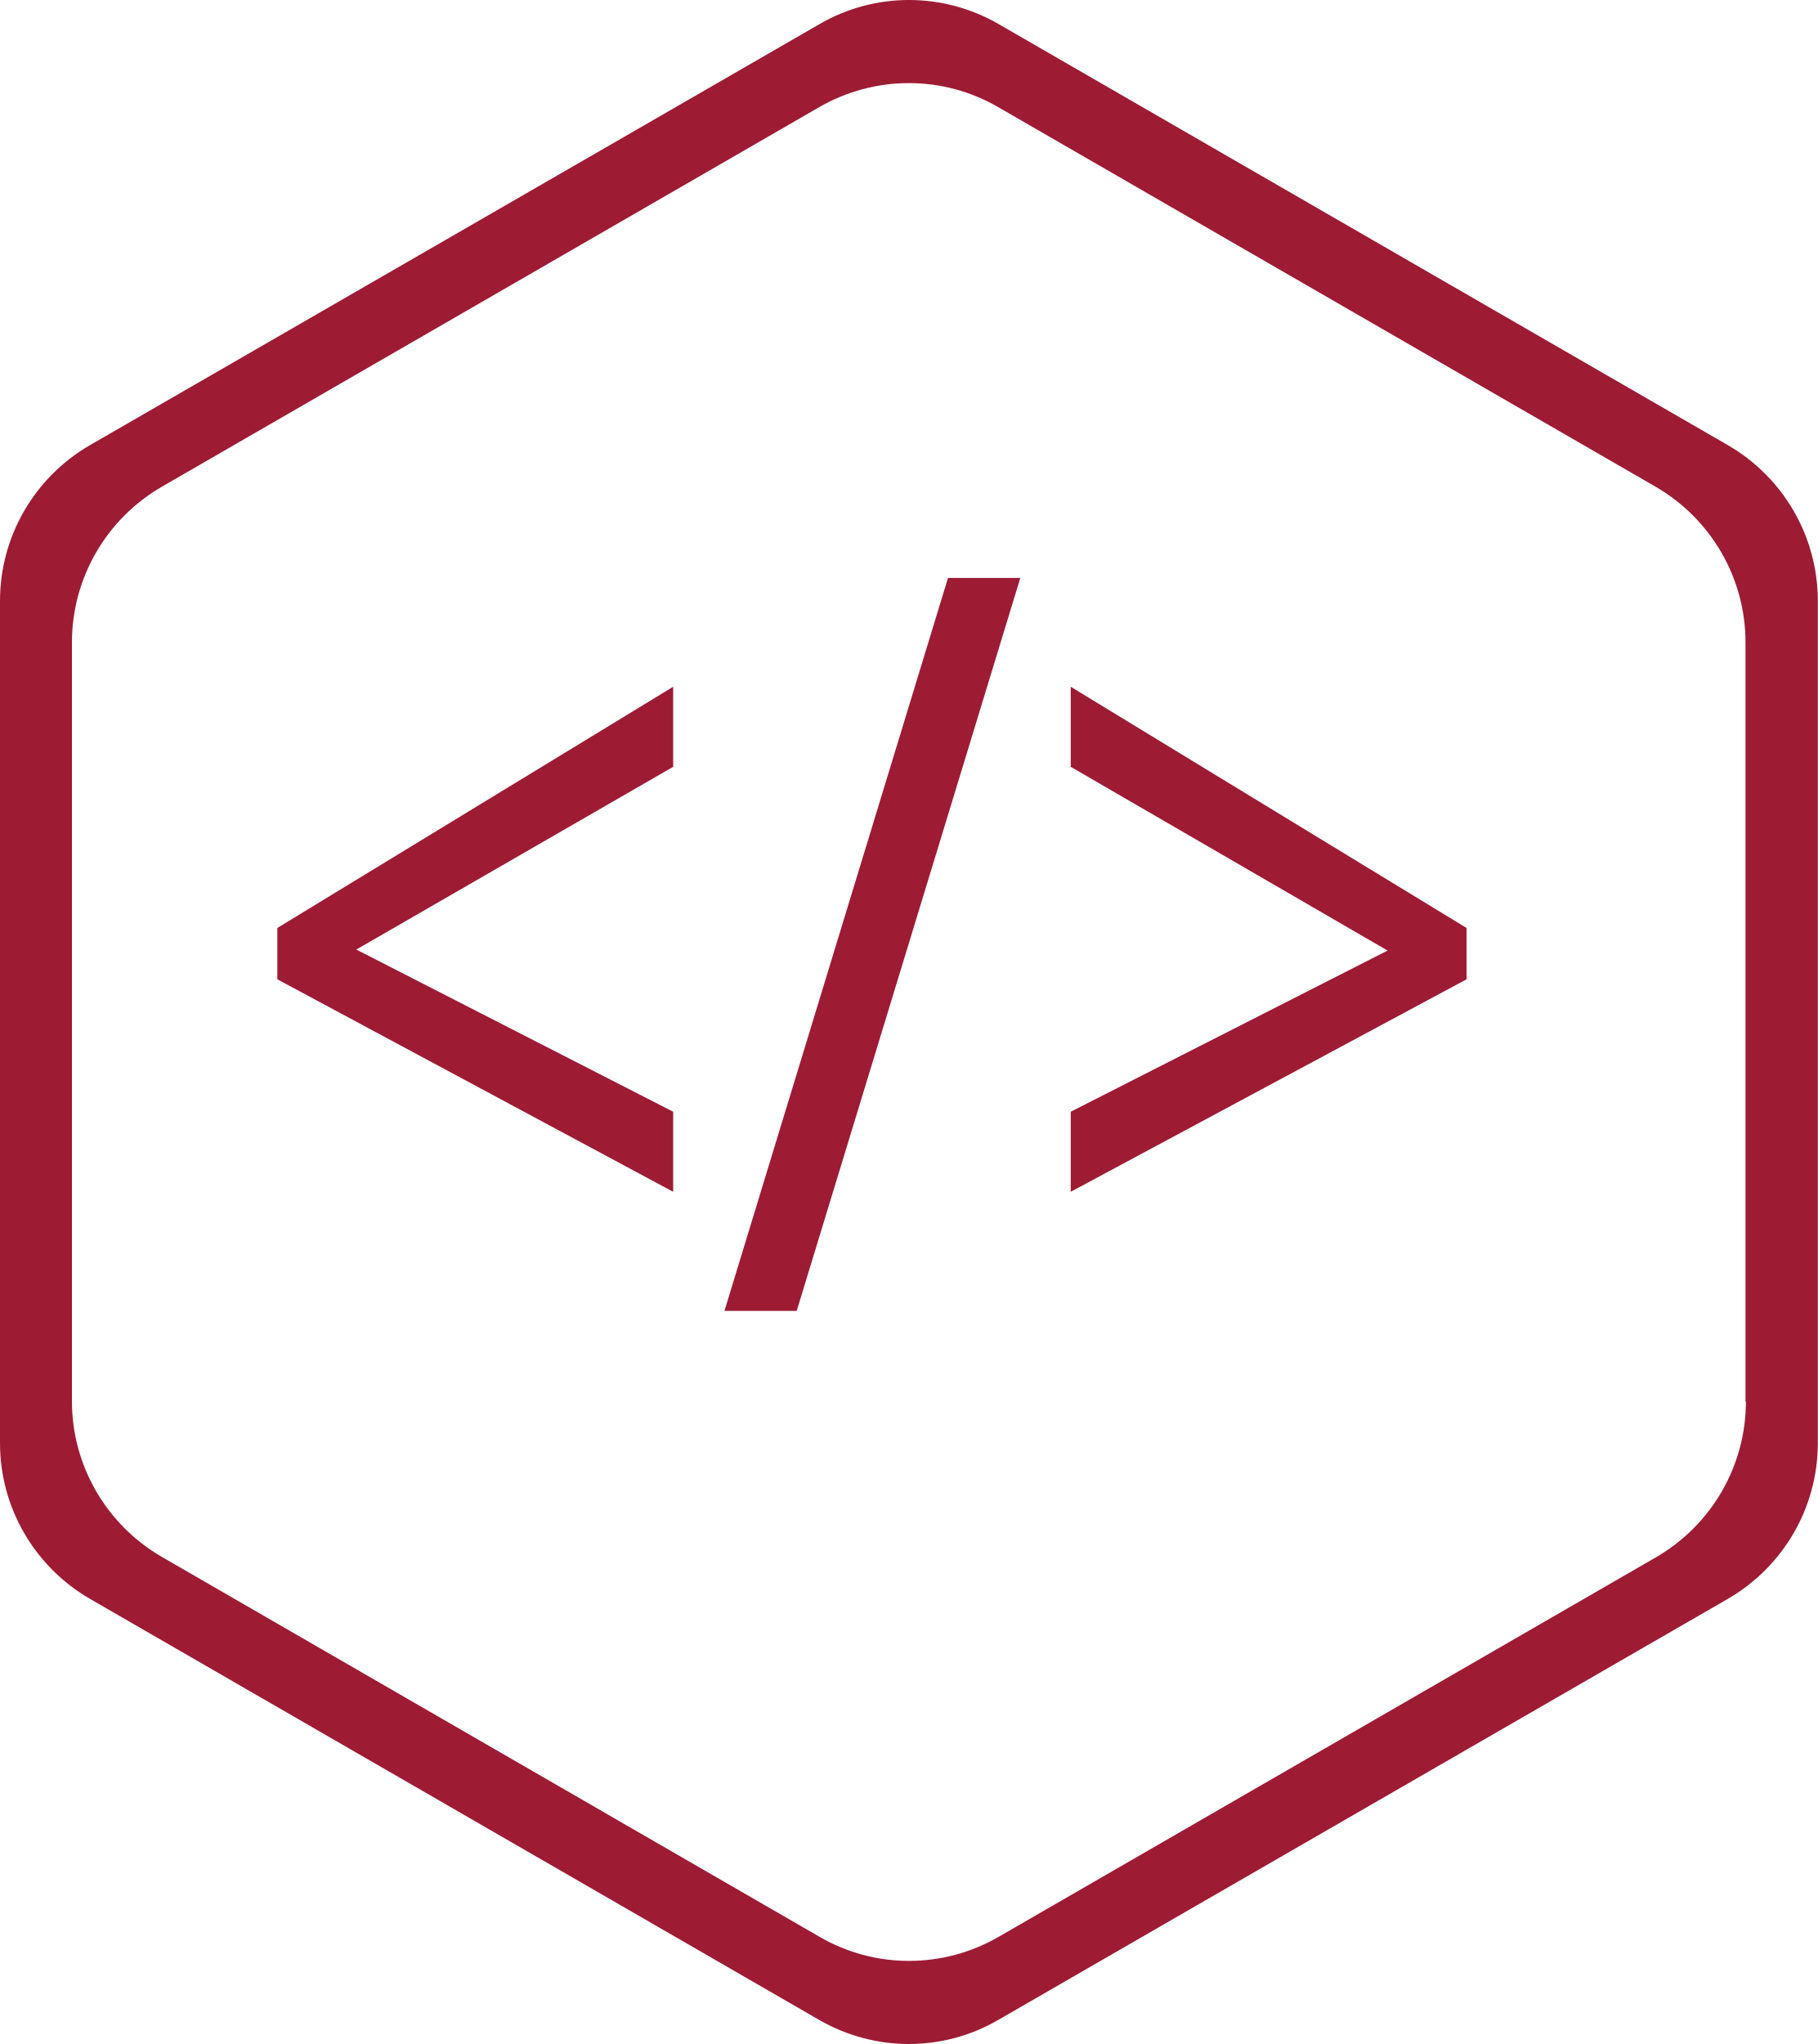
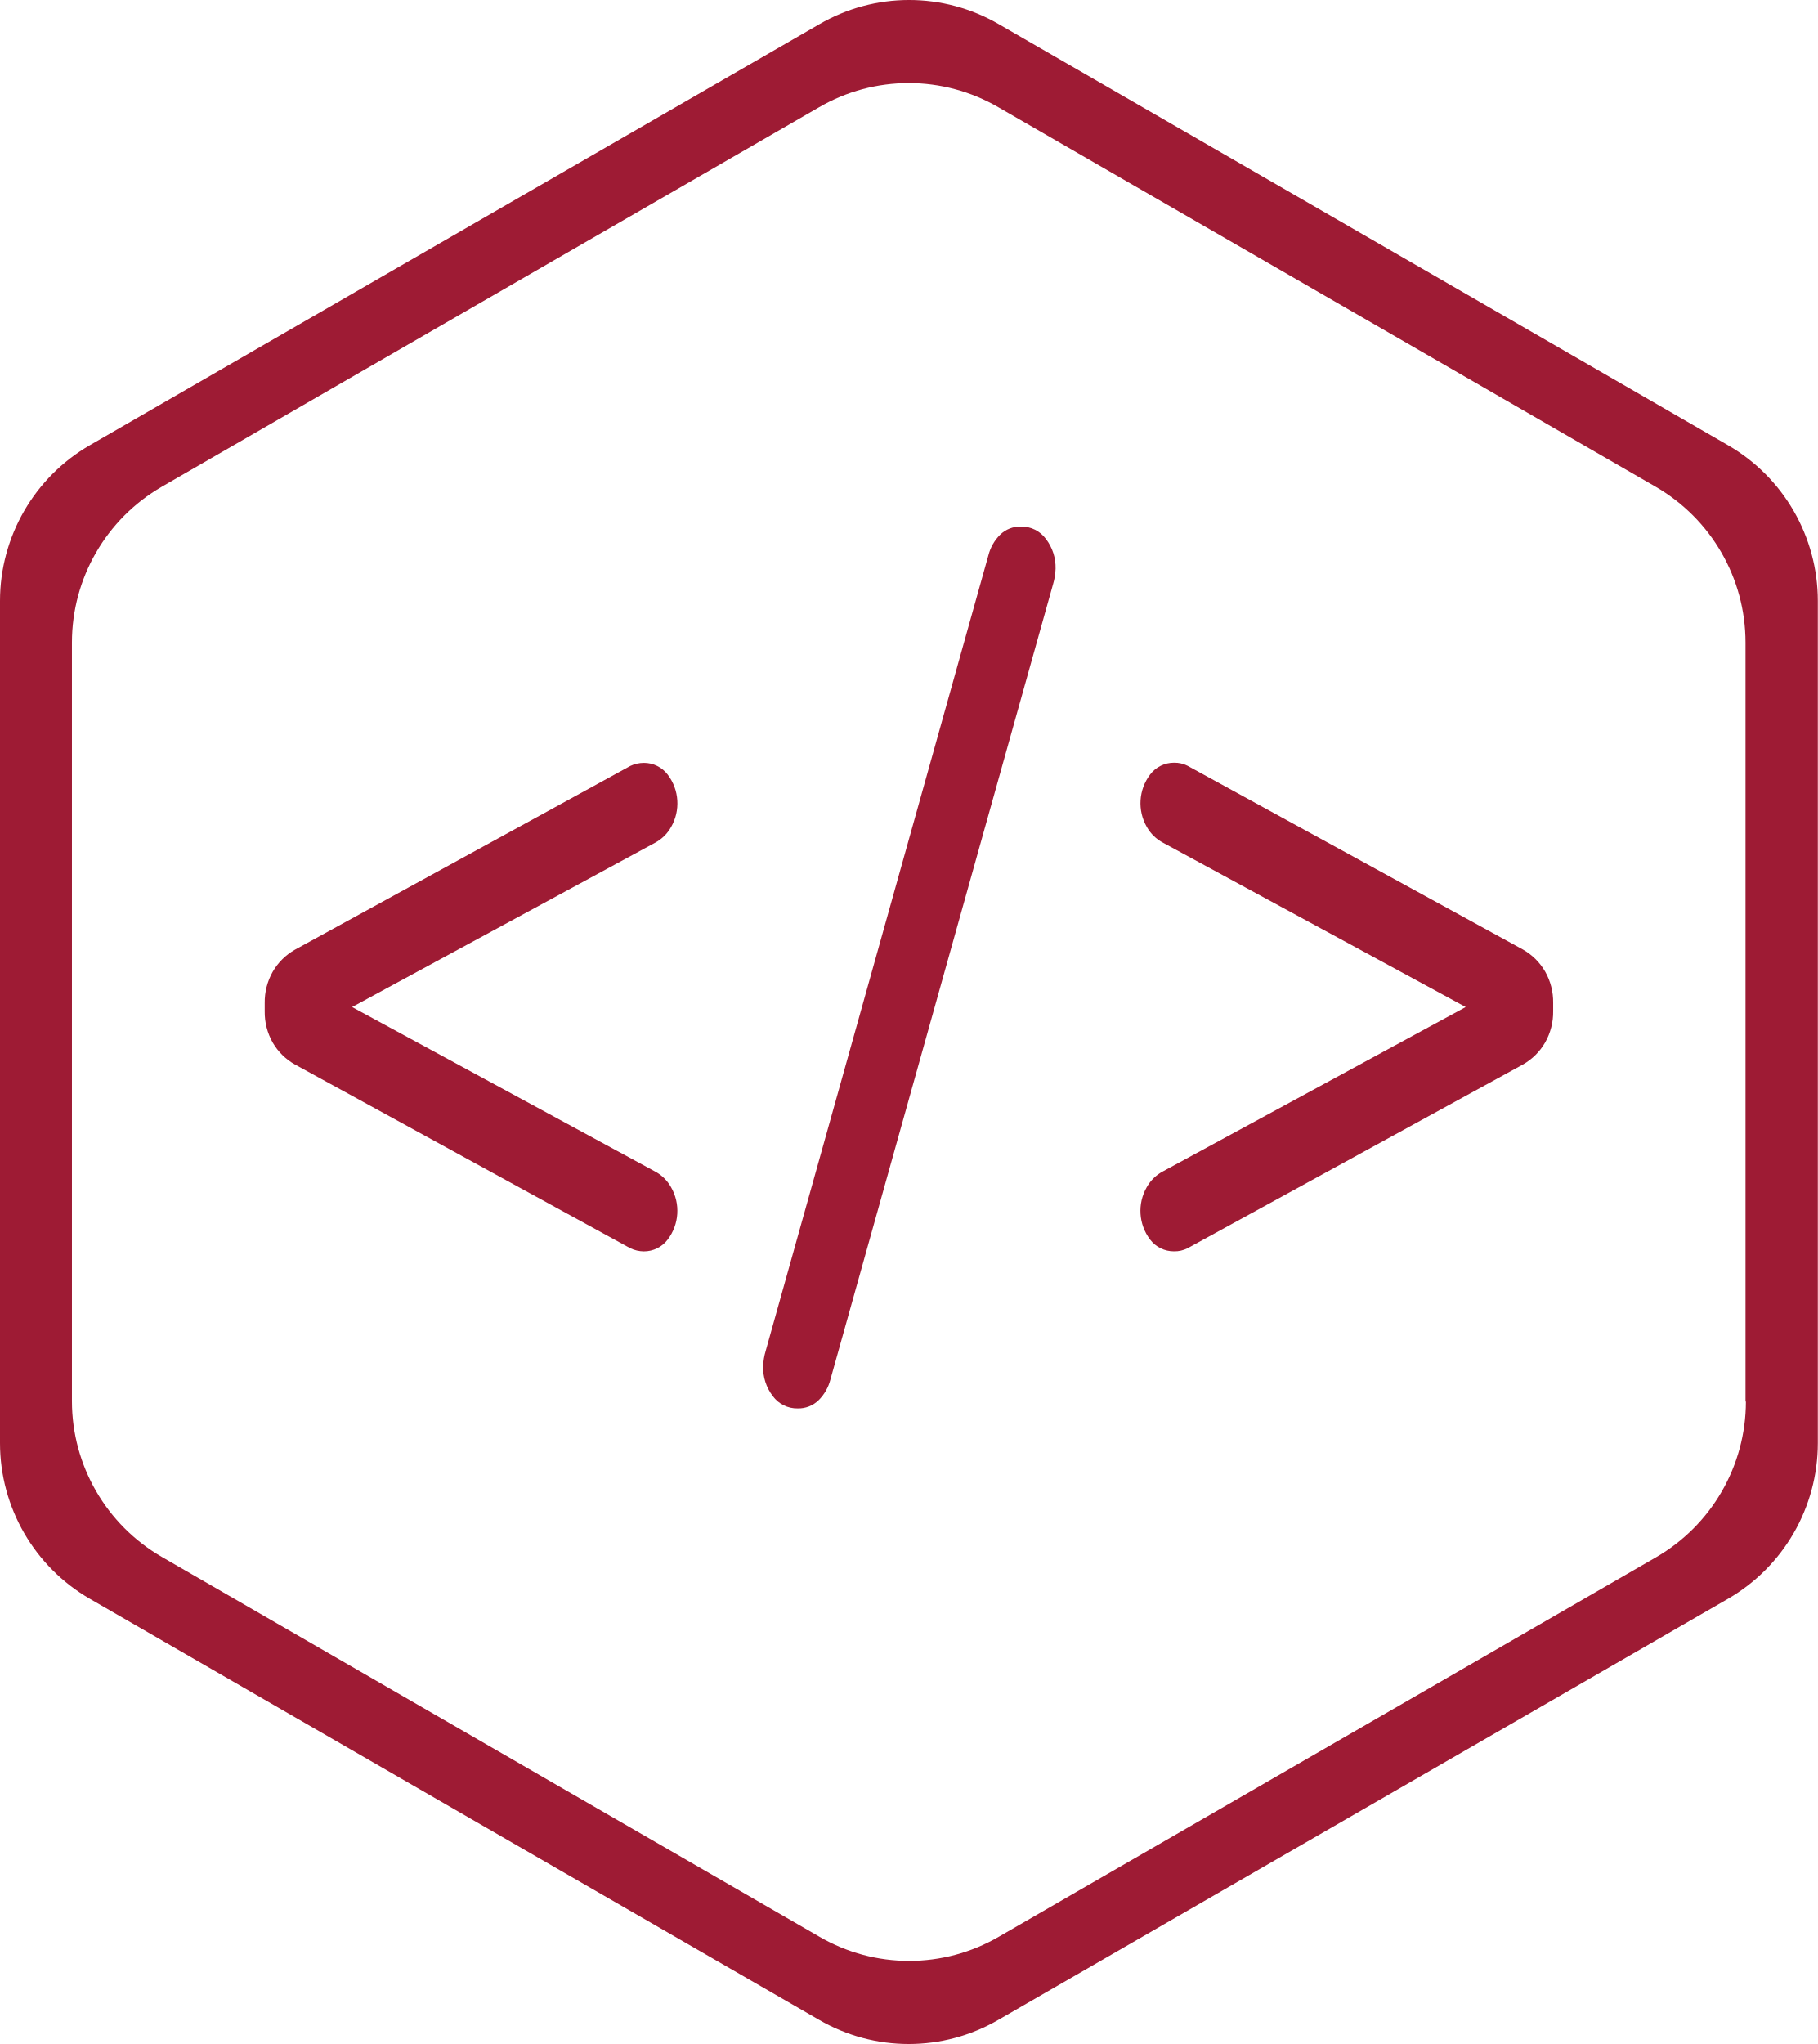
- <svg xmlns="http://www.w3.org/2000/svg" version="1.1" x="0px" y="0px" viewBox="0 0 472.6 531.3" style="enable-background:new 0 0 472.6 531.3;" xml:space="preserve">
-   <style type="text/css">
- 	.st0{fill:#9E1B34;}
- 	.st1{font-family:'VarelaRound-Regular';}
- 	.st2{font-size:266.825px;}
- </style>
-   <g id="Layer_2">
- </g>
-   <g id="Layer_1">
-     <path class="st0" d="M449.2,115.7L259.7,6.3c-14.5-8.4-32.3-8.4-46.7,0L23.4,115.7C8.9,124.1,0,139.5,0,156.2v218.9   c0,16.7,8.9,32.1,23.4,40.5L212.9,525c14.5,8.4,32.3,8.4,46.7,0l189.6-109.4c14.5-8.4,23.4-23.8,23.4-40.5V156.2   C472.6,139.5,463.7,124.1,449.2,115.7z M453.9,364.3c0,16.7-8.9,32.1-23.4,40.5l-170.8,98.6c-14.5,8.4-32.3,8.4-46.7,0L42.1,404.7   c-14.5-8.4-23.4-23.8-23.4-40.5V167c0-16.7,8.9-32.1,23.4-40.5l170.8-98.6c14.5-8.4,32.3-8.4,46.7,0l170.8,98.6   c14.5,8.4,23.4,23.8,23.4,40.5V364.3z" />
-     <text transform="matrix(0.8189 0 0 1 61.1731 340.7397)" class="st0 st1 st2">&lt;/&gt;</text>
+ <svg xmlns="http://www.w3.org/2000/svg" id="outline_test" viewBox="0 0 472.6 531.3">
+   <defs>
+     <style>.cls-1{fill:#9e1b34;}.cls-2{isolation:isolate;}</style>
+   </defs>
+   <g id="Layer_1" data-name="Layer 1">
+     <path class="cls-1" d="M449.2,115.7,259.7,6.3a46.42,46.42,0,0,0-46.7,0L23.4,115.7A46.78,46.78,0,0,0,0,156.2V375.1a46.78,46.78,0,0,0,23.4,40.5L212.9,525a46.42,46.42,0,0,0,46.7,0L449.2,415.6a46.78,46.78,0,0,0,23.4-40.5V156.2A46.78,46.78,0,0,0,449.2,115.7Zm4.7,248.6a46.78,46.78,0,0,1-23.4,40.5L259.7,503.4a46.42,46.42,0,0,1-46.7,0L42.1,404.7a46.78,46.78,0,0,1-23.4-40.5V167a46.78,46.78,0,0,1,23.4-40.5L212.9,27.9a46.42,46.42,0,0,1,46.7,0l170.8,98.6A46.78,46.78,0,0,1,453.8,167V364.3Z" />
+     <g class="cls-2">
+       <path class="cls-1" d="M163.87,324.46,76.69,276.7A15.36,15.36,0,0,1,70.9,271a16,16,0,0,1-2.08-8.14v-2.13a16,16,0,0,1,2.08-8.14,15.4,15.4,0,0,1,5.79-5.74l87.18-47.76a8.32,8.32,0,0,1,3.5-.8,7.76,7.76,0,0,1,6.23,3.07,12.33,12.33,0,0,1,.87,13.61,10.35,10.35,0,0,1-4.26,4.14L91.54,261.76l78.66,42.69a10.37,10.37,0,0,1,4.26,4.14,12.33,12.33,0,0,1-.87,13.61,7.75,7.75,0,0,1-6.23,3.07A8.32,8.32,0,0,1,163.87,324.46Z" />
+       <path class="cls-1" d="M271.92,140.09a12.17,12.17,0,0,1,2.51,7.74,15.77,15.77,0,0,1-.65,4l-57.9,206.79a11.58,11.58,0,0,1-3.06,5.34,7.51,7.51,0,0,1-5.46,2.13,7.83,7.83,0,0,1-6.45-3.2,12.15,12.15,0,0,1-2.51-7.74,15.76,15.76,0,0,1,.66-4l57.9-206.79A11.52,11.52,0,0,1,260,139a7.5,7.5,0,0,1,5.46-2.13A7.84,7.84,0,0,1,271.92,140.09Z" />
+       <path class="cls-1" d="M299,322.2a12.34,12.34,0,0,1-.87-13.61,10.37,10.37,0,0,1,4.26-4.14l78.66-42.69L302.4,219.07a10.34,10.34,0,0,1-4.26-4.14,12.34,12.34,0,0,1,.87-13.61,7.75,7.75,0,0,1,6.23-3.07,7.43,7.43,0,0,1,3.5.8l87.18,47.76a15.44,15.44,0,0,1,5.79,5.74,16,16,0,0,1,2.08,8.14v2.13a16,16,0,0,1-2.08,8.14,15.4,15.4,0,0,1-5.79,5.74l-87.18,47.76a7.43,7.43,0,0,1-3.5.8A7.74,7.74,0,0,1,299,322.2Z" />
+     </g>
  </g>
</svg>
